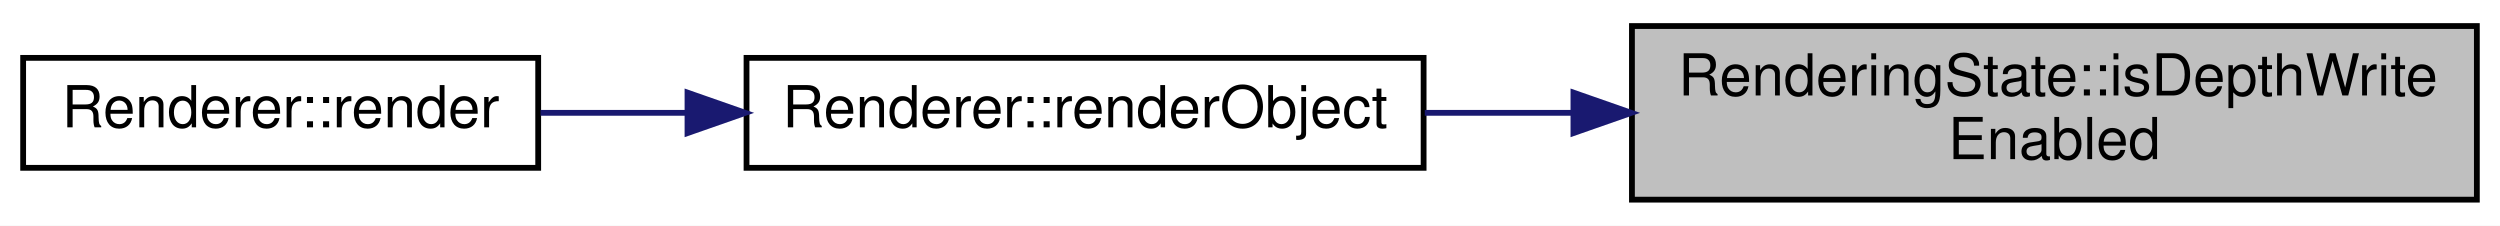
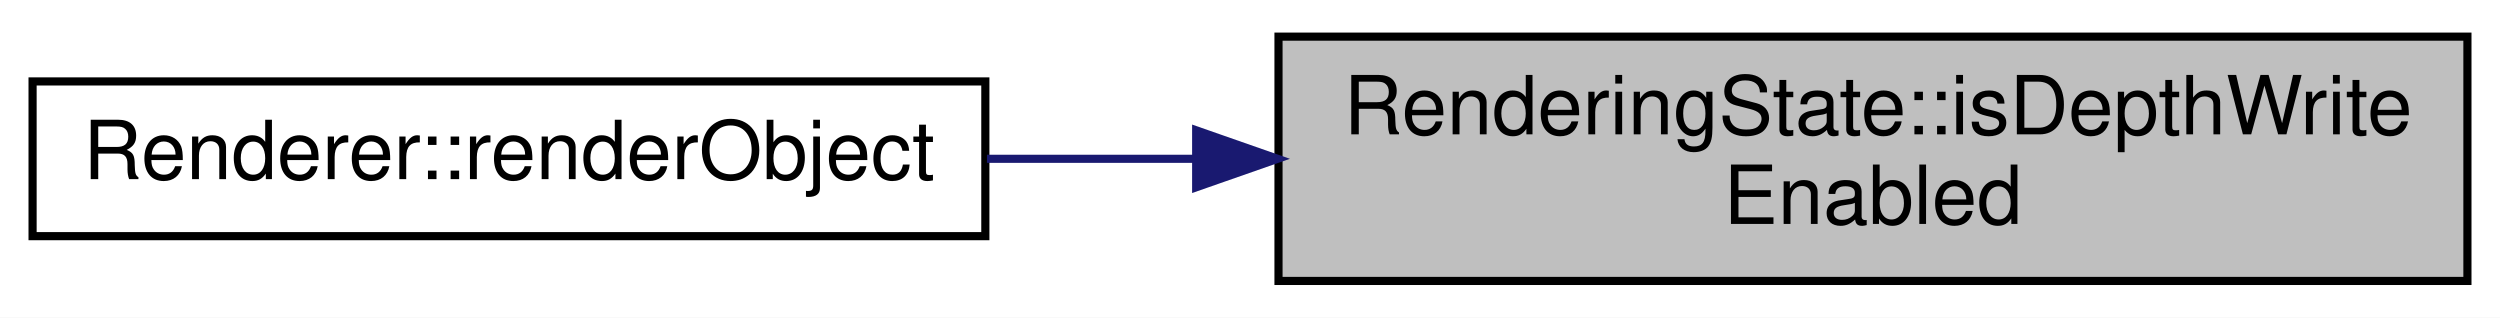
- <svg xmlns="http://www.w3.org/2000/svg" xmlns:xlink="http://www.w3.org/1999/xlink" width="432pt" height="39pt" viewBox="0.00 0.00 432.00 39.00">
+ <svg xmlns="http://www.w3.org/2000/svg" xmlns:xlink="http://www.w3.org/1999/xlink" width="307pt" height="39pt" viewBox="0.00 0.00 307.00 39.00">
  <g id="graph0" class="graph" transform="scale(1 1) rotate(0) translate(4 35)">
-     <polygon fill="white" stroke="transparent" points="-4,4 -4,-35 428,-35 428,4 -4,4" />
+     <polygon fill="white" stroke="transparent" points="-4,4 -4,-35 303,-35 303,4 -4,4" />
    <g id="node1" class="node">
      <g id="a_node1">
        <a xlink:title=" ">
-           <polygon fill="#bfbfbf" stroke="black" points="278,-0.5 278,-30.5 424,-30.5 424,-0.5 278,-0.5" />
-           <text text-anchor="start" x="286" y="-18.5" font-family="Helvetica,sans-Serif" font-size="10.00">RenderingState::isDepthWrite</text>
-           <text text-anchor="middle" x="351" y="-7.5" font-family="Helvetica,sans-Serif" font-size="10.00">Enabled</text>
+           <polygon fill="#bfbfbf" stroke="black" points="153,-0.5 153,-30.5 299,-30.5 299,-0.5 153,-0.5" />
+           <text text-anchor="start" x="161" y="-18.5" font-family="Helvetica,sans-Serif" font-size="10.00">RenderingState::isDepthWrite</text>
+           <text text-anchor="middle" x="226" y="-7.5" font-family="Helvetica,sans-Serif" font-size="10.00">Enabled</text>
        </a>
      </g>
    </g>
    <g id="node2" class="node">
      <g id="a_node2">
        <a xlink:href="class_renderer.html#aa814eabb912509d0cd34b61018e98fb4" target="_top" xlink:title=" ">
-           <polygon fill="white" stroke="black" points="125,-6 125,-25 242,-25 242,-6 125,-6" />
-           <text text-anchor="middle" x="183.5" y="-13" font-family="Helvetica,sans-Serif" font-size="10.00">Renderer::renderObject</text>
+           <polygon fill="white" stroke="black" points="0,-6 0,-25 117,-25 117,-6 0,-6" />
+           <text text-anchor="middle" x="58.5" y="-13" font-family="Helvetica,sans-Serif" font-size="10.00">Renderer::renderObject</text>
        </a>
      </g>
    </g>
    <g id="edge1" class="edge">
-       <path fill="none" stroke="midnightblue" d="M267.77,-15.5C259.13,-15.5 250.48,-15.5 242.2,-15.5" />
-       <polygon fill="midnightblue" stroke="midnightblue" points="267.89,-19 277.89,-15.5 267.89,-12 267.89,-19" />
-     </g>
-     <g id="node3" class="node">
-       <g id="a_node3">
-         <a xlink:href="class_renderer.html#ab28d1a8538913a0a72130ba64af5a938" target="_top" xlink:title=" ">
-           <polygon fill="white" stroke="black" points="0,-6 0,-25 89,-25 89,-6 0,-6" />
-           <text text-anchor="middle" x="44.5" y="-13" font-family="Helvetica,sans-Serif" font-size="10.00">Renderer::render</text>
-         </a>
-       </g>
-     </g>
-     <g id="edge2" class="edge">
-       <path fill="none" stroke="midnightblue" d="M114.73,-15.5C106.12,-15.5 97.49,-15.5 89.4,-15.5" />
-       <polygon fill="midnightblue" stroke="midnightblue" points="114.8,-19 124.8,-15.5 114.8,-12 114.8,-19" />
+       <path fill="none" stroke="midnightblue" d="M142.77,-15.5C134.13,-15.5 125.48,-15.5 117.2,-15.5" />
+       <polygon fill="midnightblue" stroke="midnightblue" points="142.89,-19 152.89,-15.5 142.89,-12 142.89,-19" />
    </g>
  </g>
</svg>
